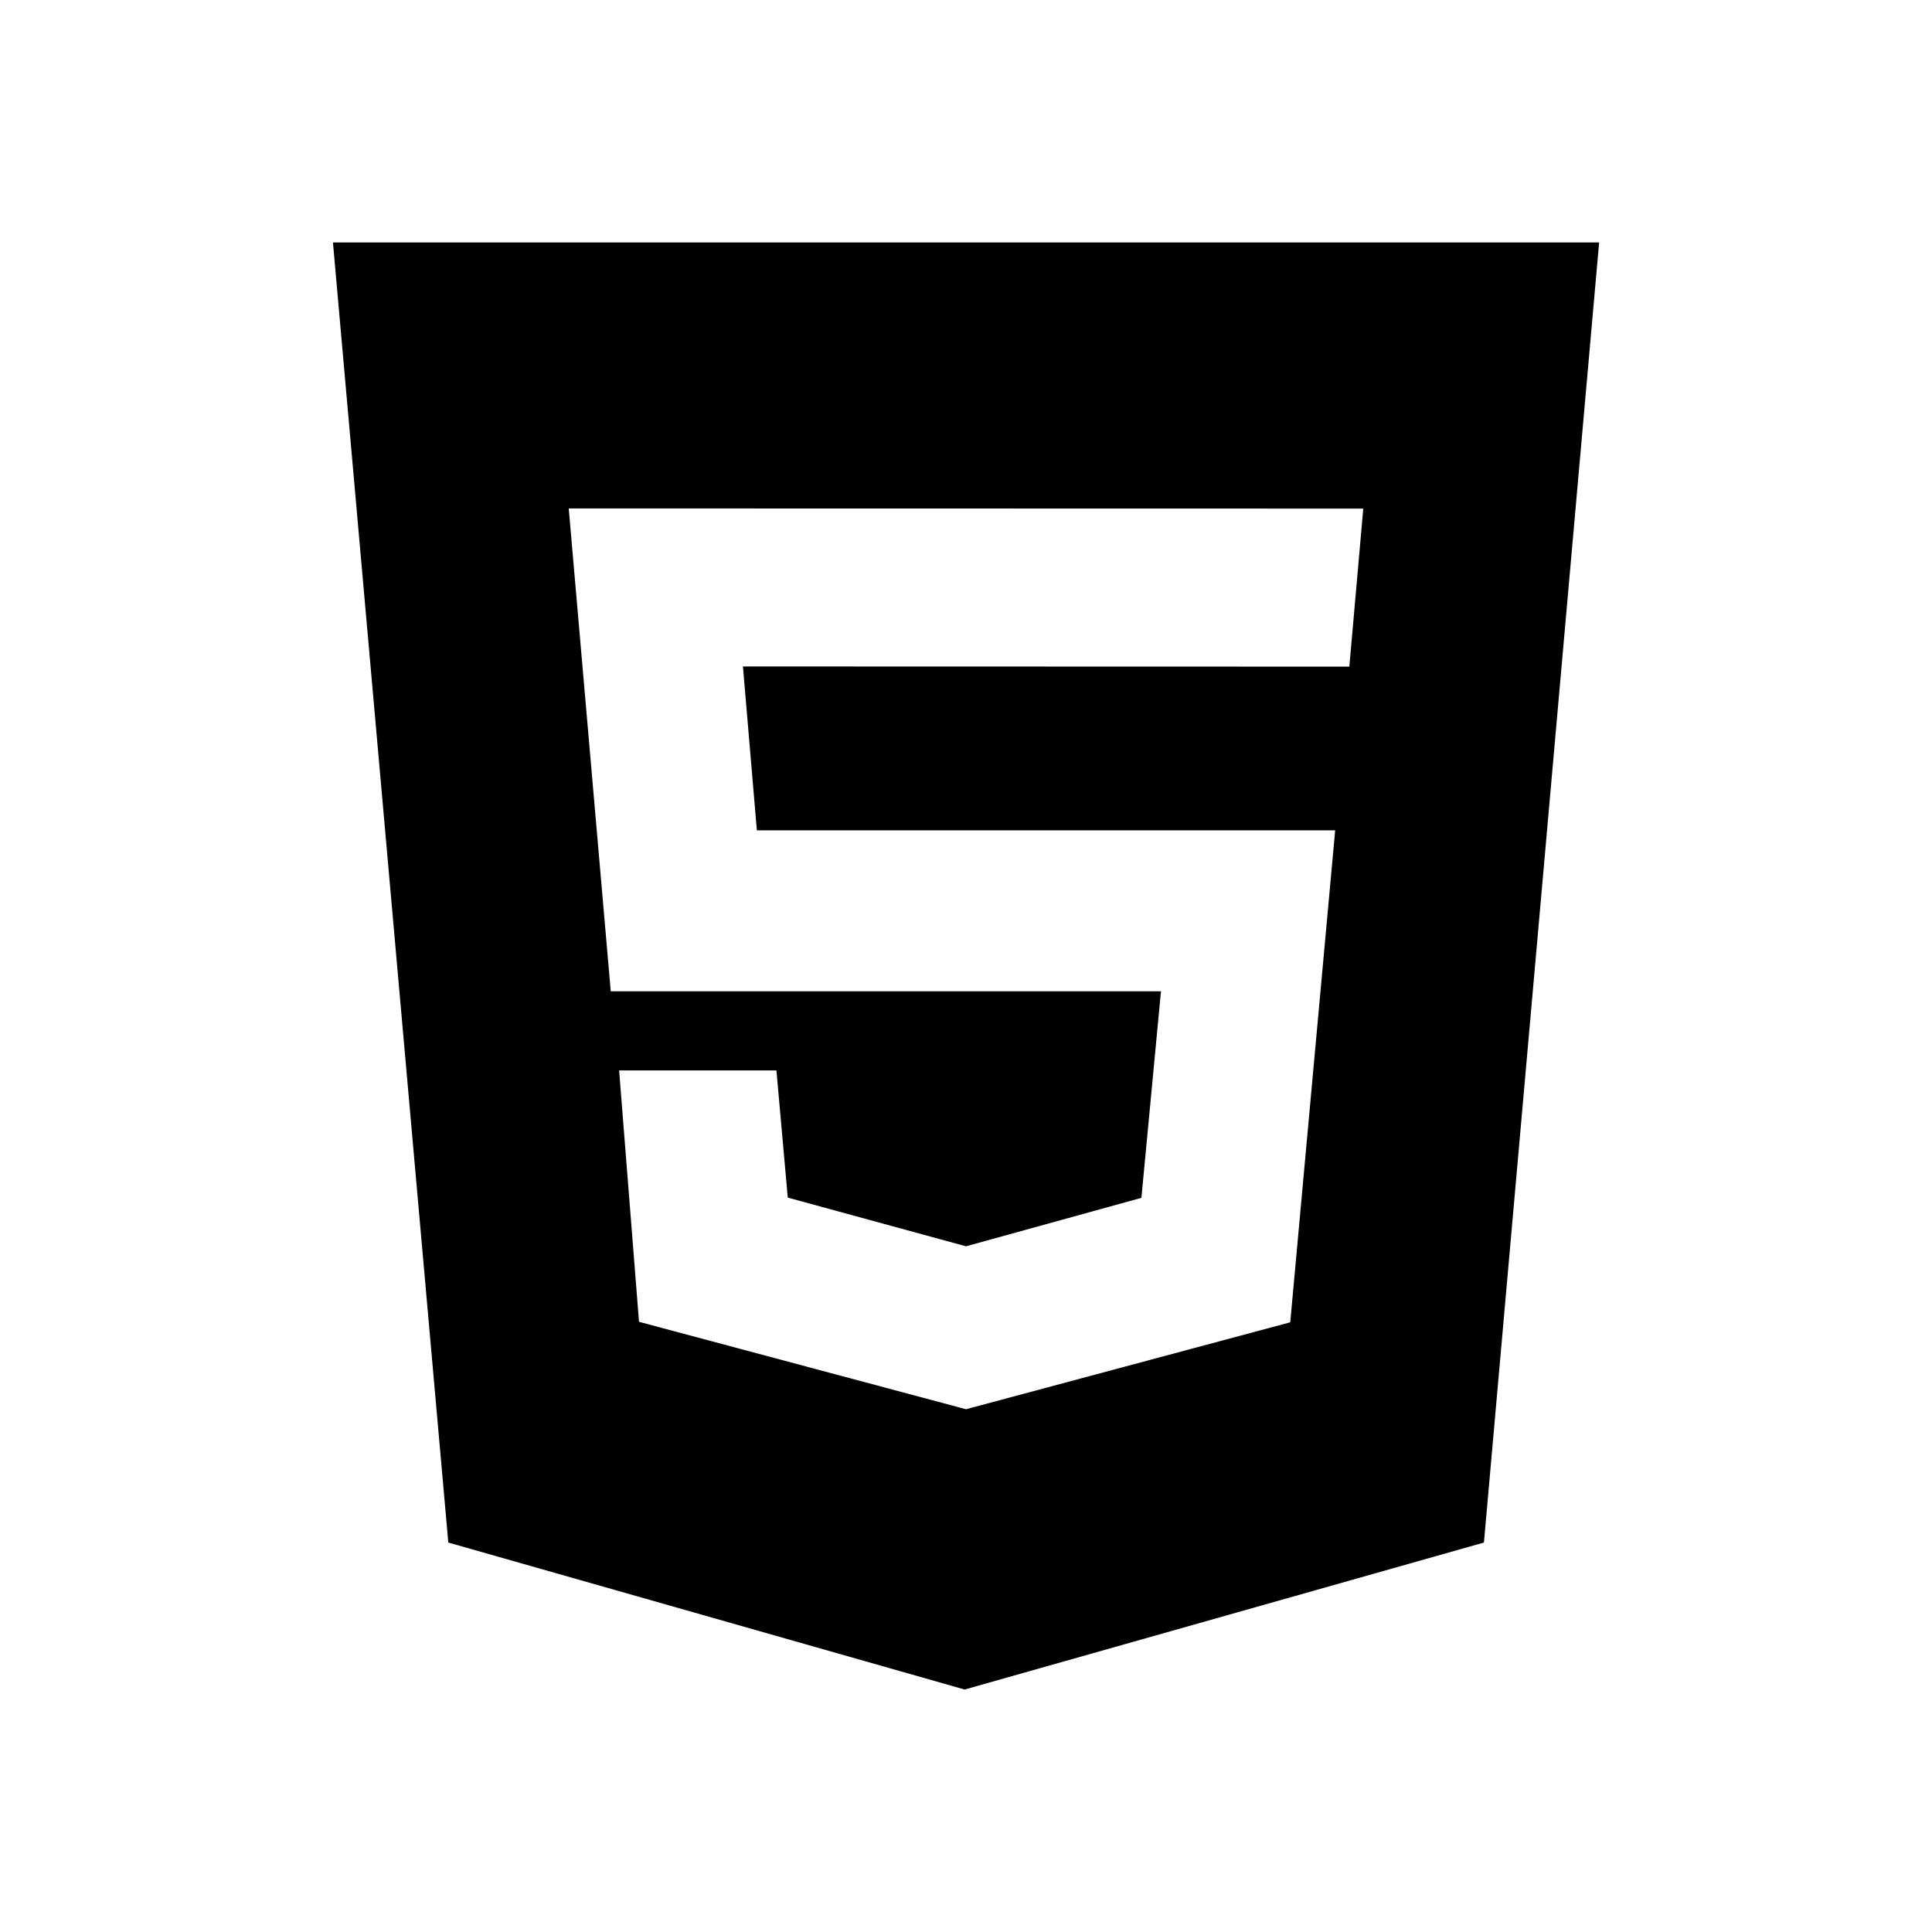
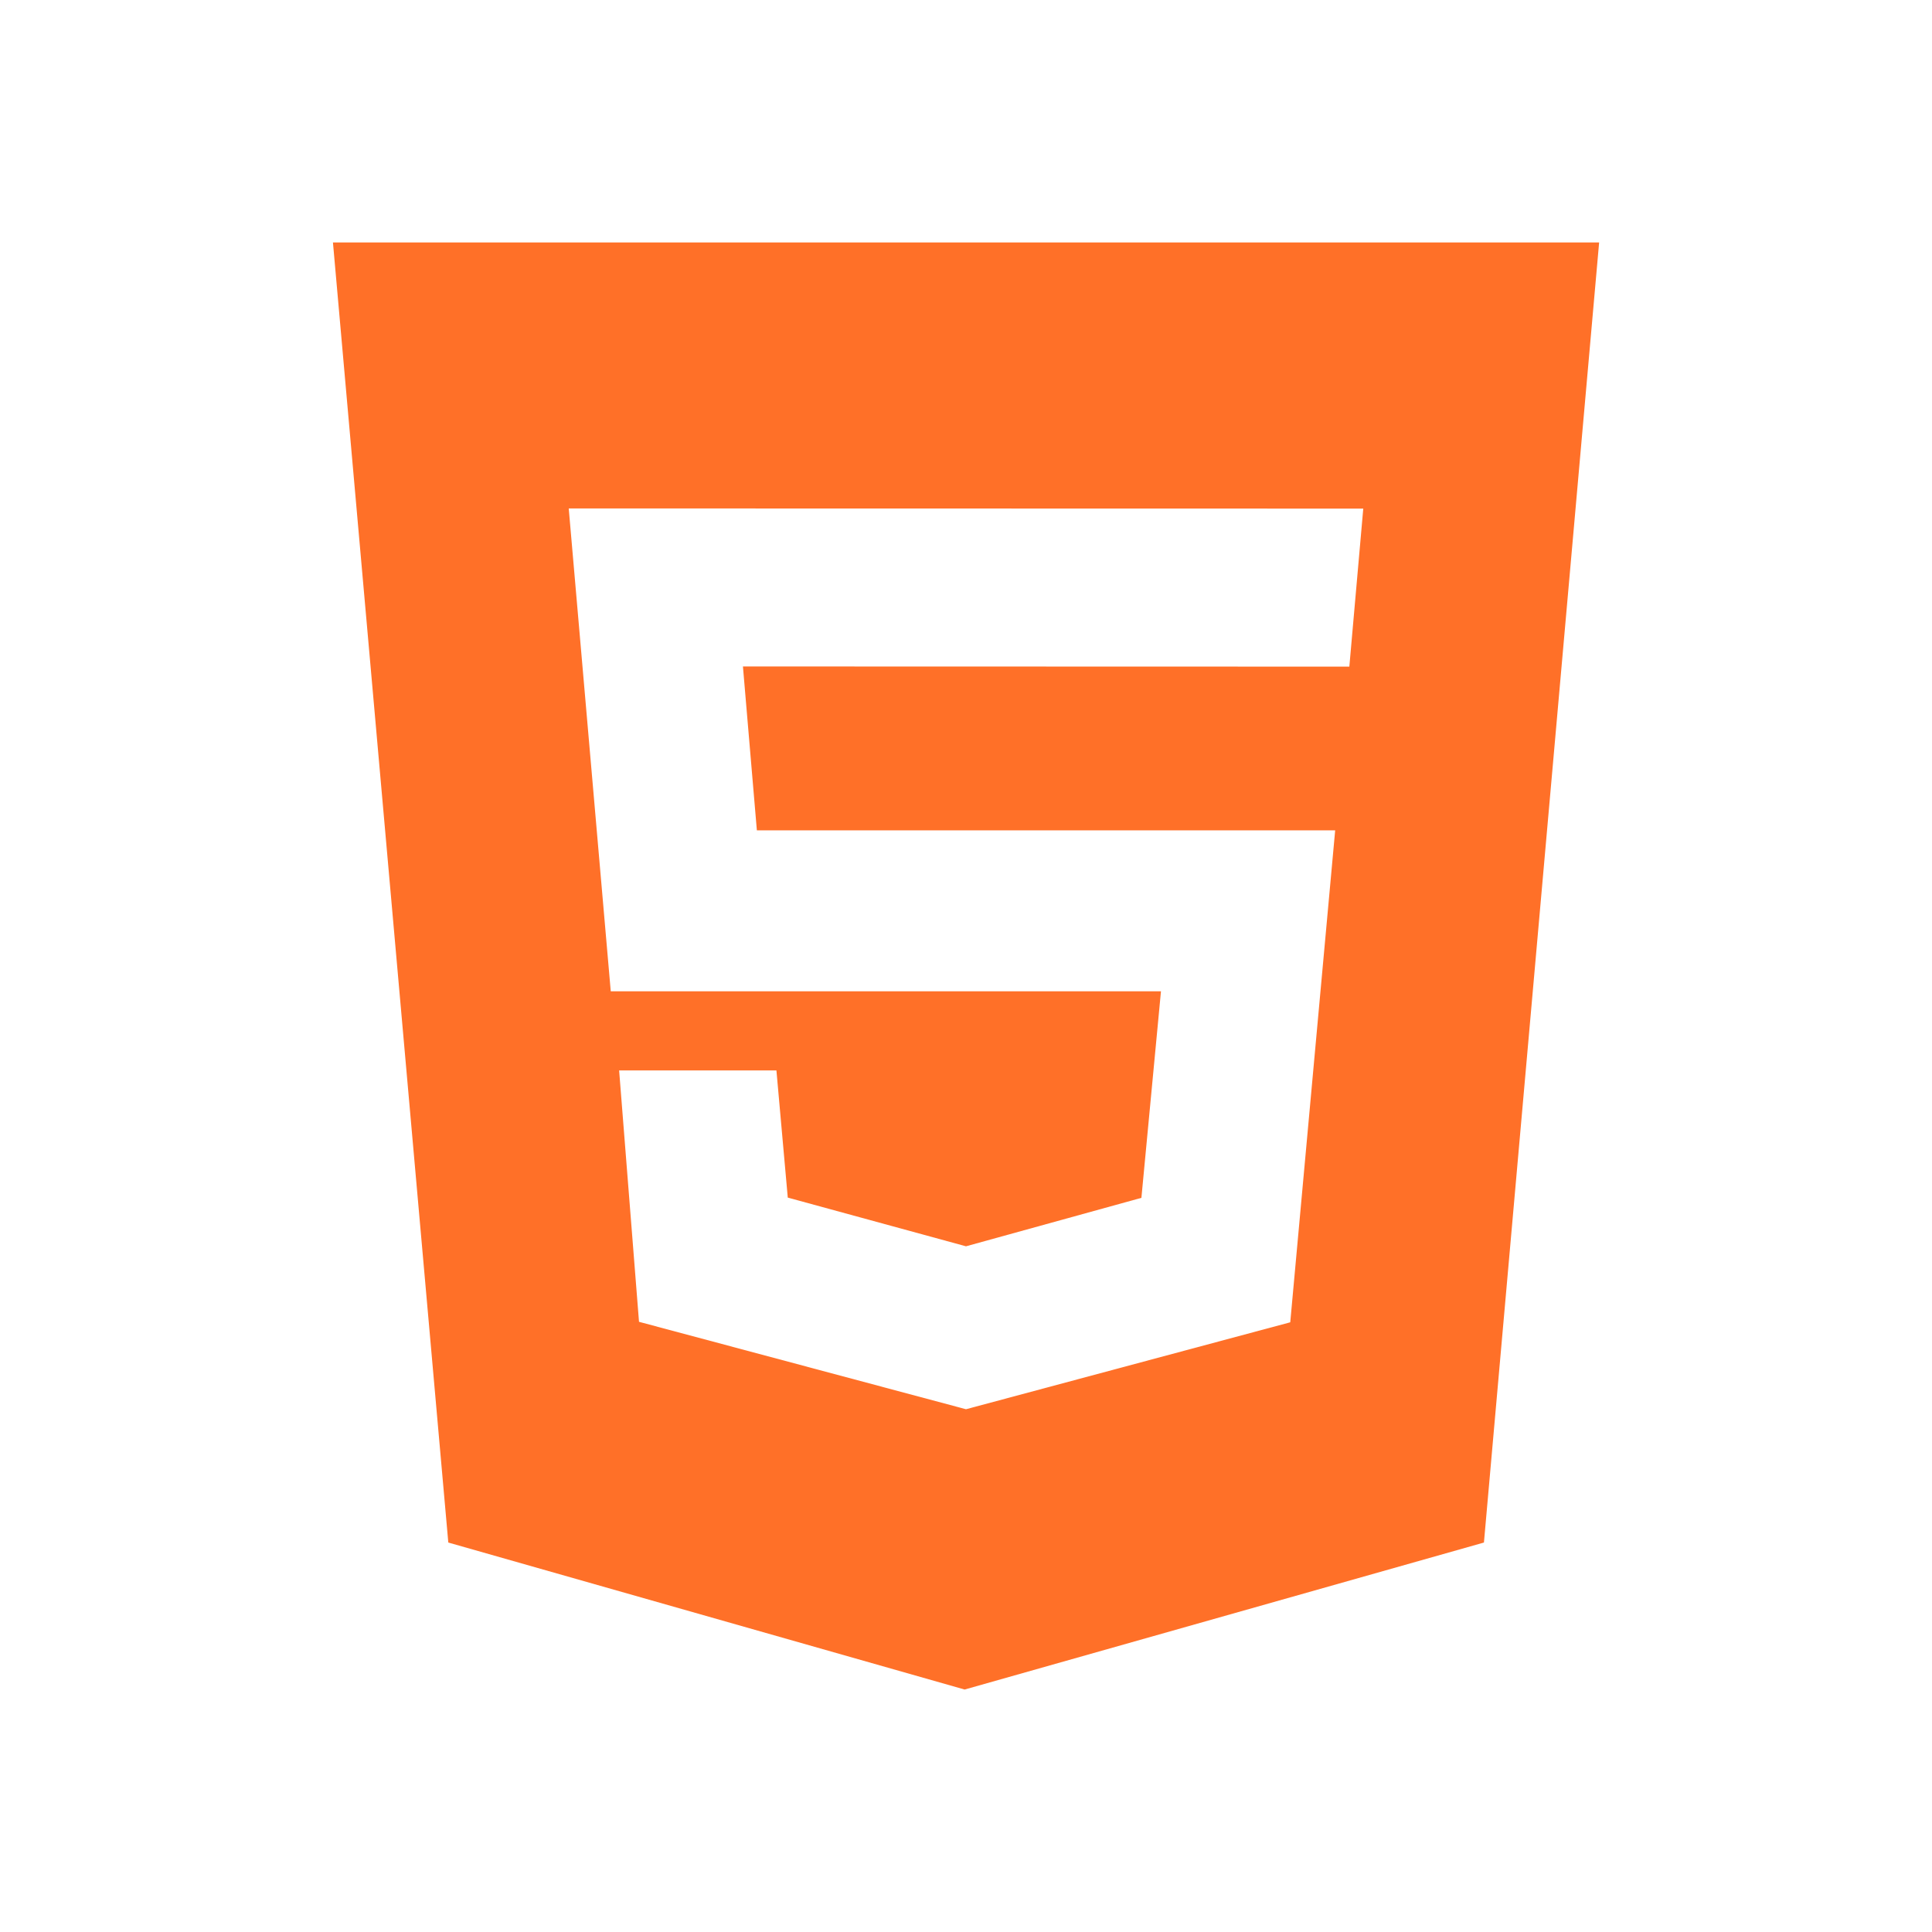
- <svg xmlns="http://www.w3.org/2000/svg" width="24" height="24" style="fill: rgba(0, 0, 0, 1);transform: ;msFilter:;">
+ <svg xmlns="http://www.w3.org/2000/svg" width="24" height="24" style="fill: rgba(255, 112, 40, 1);transform: ;msFilter:;">
  <path d="M4.136 3.012h15.729l-1.431 16.15-6.451 1.826-6.414-1.826-1.433-16.15zm5.266 7.302-.173-2.035 7.533.002.173-1.963-9.87-.002.522 5.998h6.835l-.243 2.566-2.179.602-2.214-.605-.141-1.58H7.691l.247 3.123L12 17.506l4.028-1.08.558-6.111H9.402v-.001z" />
</svg>
